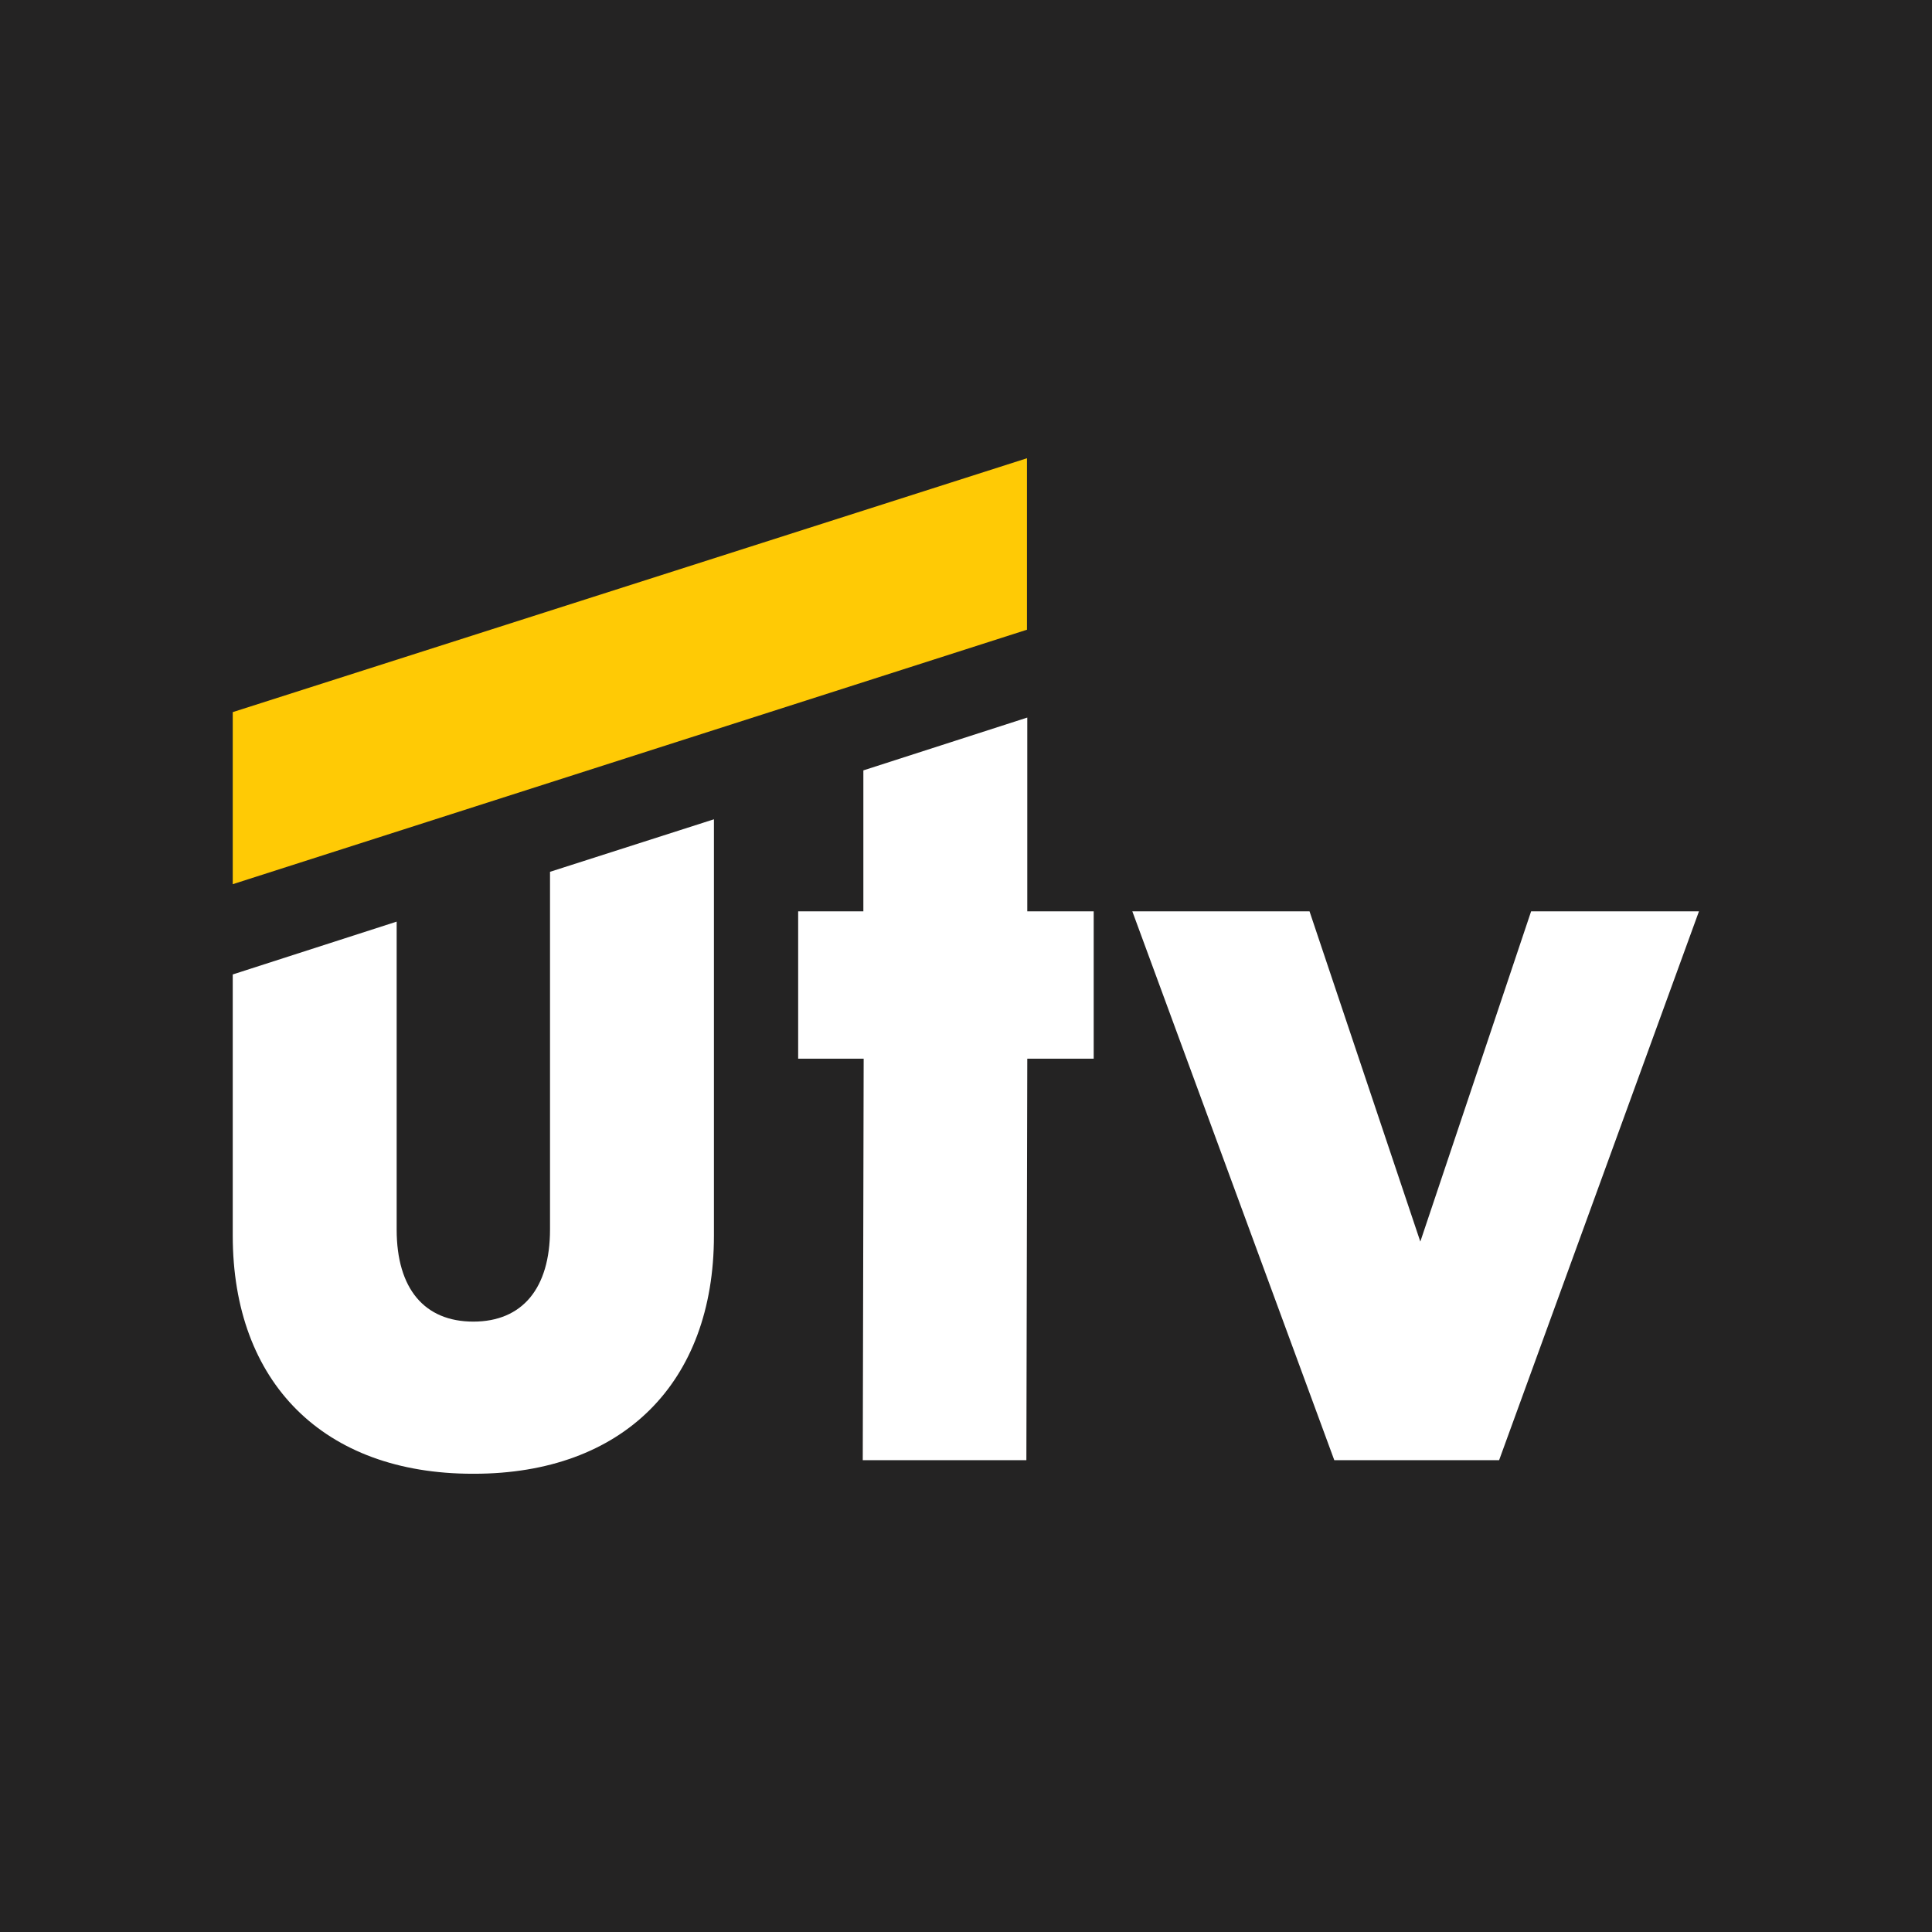
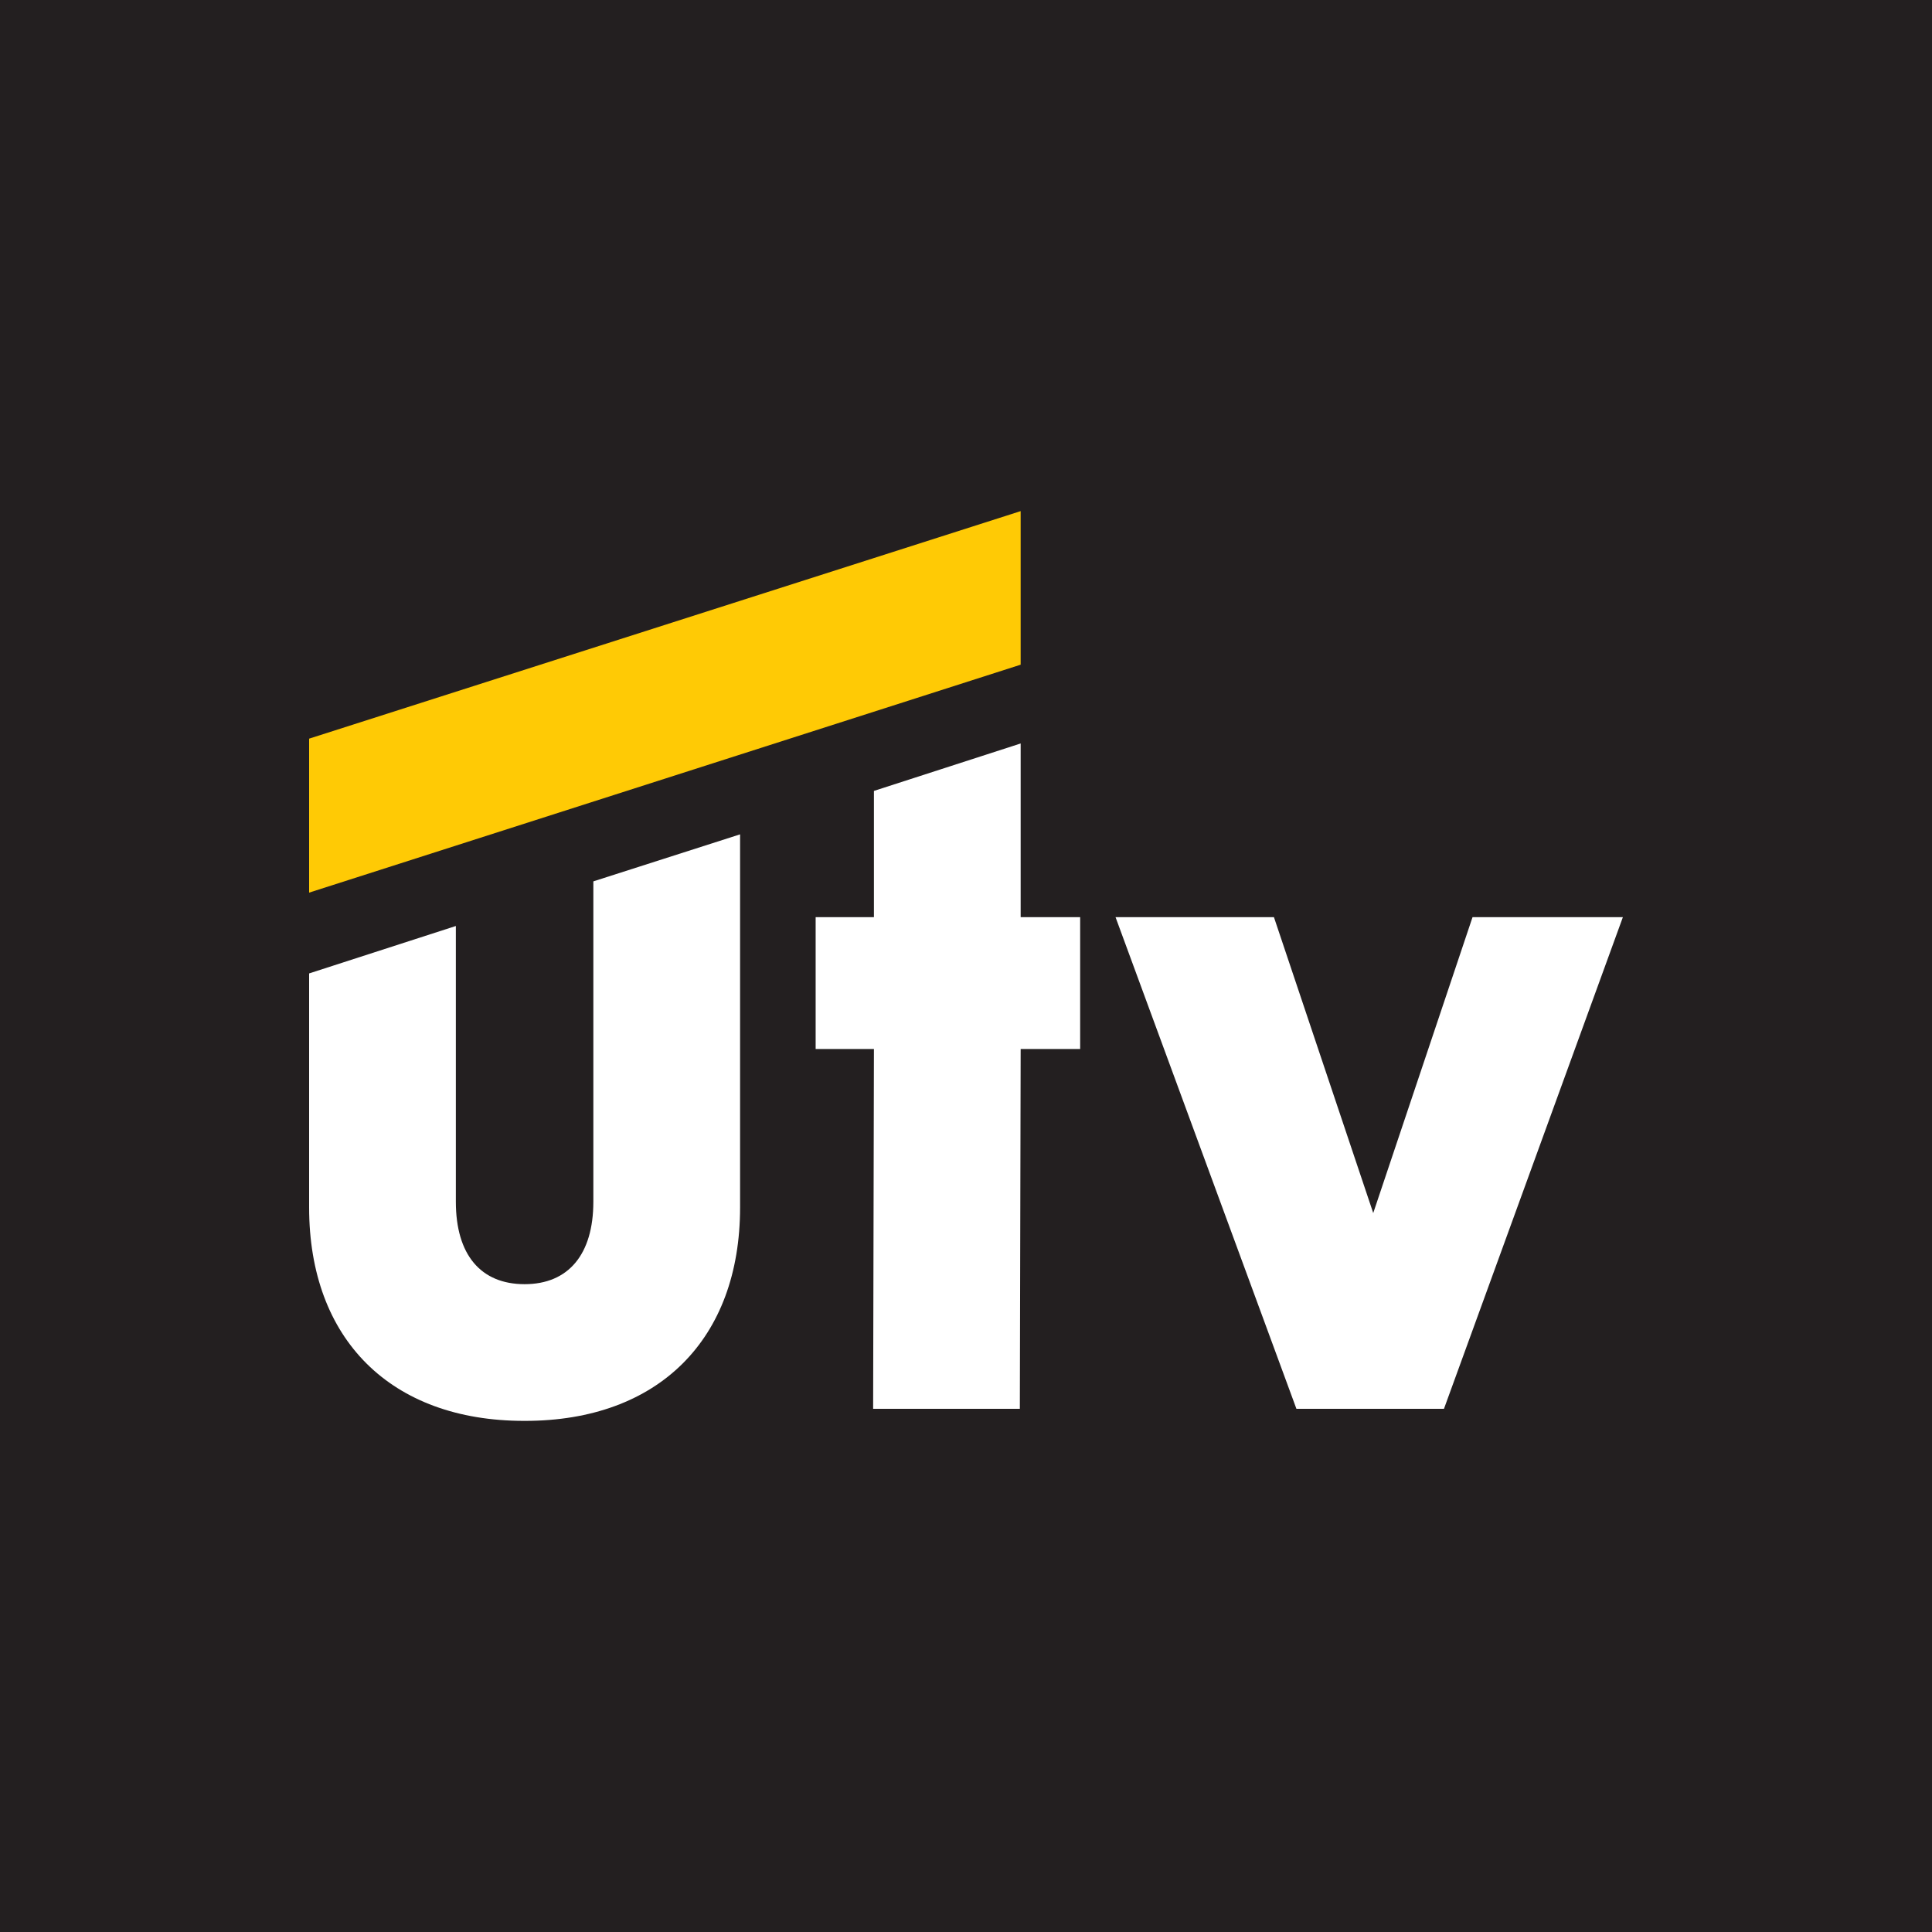
- <svg xmlns="http://www.w3.org/2000/svg" version="1.1" viewBox="0 0 640 640">
-   <defs>
-     <style>
-       .cls-1 {
-         fill: #fff;
-       }
- 
-       .cls-2 {
-         fill: #ffca05;
-       }
- 
-       .cls-3 {
-         fill: #242323;
-       }
-     </style>
-   </defs>
-   <g>
-     <g id="Vrstva_1">
-       <g id="Vrstva_1-2" data-name="Vrstva_1">
-         <g id="Vrstva_1-2">
-           <rect class="cls-3" width="640" height="640" />
-           <g>
-             <path class="cls-1" d="M156.6,488.2c-49.4,0-79.5-30.2-79.5-78.9v-86.5l54.3-17.5v102c0,19.6,9.2,30.5,25.4,30.5s25.4-11,25.4-30.5v-118.5l54.3-17.4v137.9c0,48.8-30.2,78.9-79.5,78.9h-.3ZM286,350.7h-21.6v-48.8h21.6v-46.7l54.3-17.5v64.2h22v48.8h-22l-.3,133h-54.2l.3-133h0ZM375.1,301.9h58.7l36.7,109.4,36.7-109.4h55.6l-66.2,181.8h-54.6l-66.9-181.8h-.2Z" />
-             <path class="cls-2" d="M77.1,292.9l263.1-84.3v-56.8L77.1,235.9v56.9Z" />
-           </g>
-         </g>
-       </g>
-     </g>
-   </g>
+ <svg xmlns="http://www.w3.org/2000/svg" width="250" height="250" viewBox="0 0 250 250" fill="none">
+   <rect width="250" height="250" fill="#231F20" />
+   <path d="M67.83 183.861C50.559 183.861 40 173.302 40 156.238V125.961L58.987 119.823V155.507C58.987 162.373 62.213 166.172 67.883 166.172C73.553 166.172 76.779 162.323 76.779 155.507V114.049L95.766 107.965V156.238C95.766 173.302 85.207 183.861 67.936 183.861H67.83Z" fill="white" />
+   <path d="M113.086 135.742H105.544V118.679H113.086V102.344L132.073 96.205V118.679H139.772V135.742H132.073L131.967 182.299H112.983L113.086 135.742Z" fill="white" />
+   <path d="M144.299 118.68H164.847L177.696 156.967L190.545 118.68H210L186.849 182.299H167.756L144.35 118.68H144.299Z" fill="white" />
+   <path d="M40 115.506L132.073 86.01V66.139L40 95.581V115.506Z" fill="#FFCA05" />
</svg>
